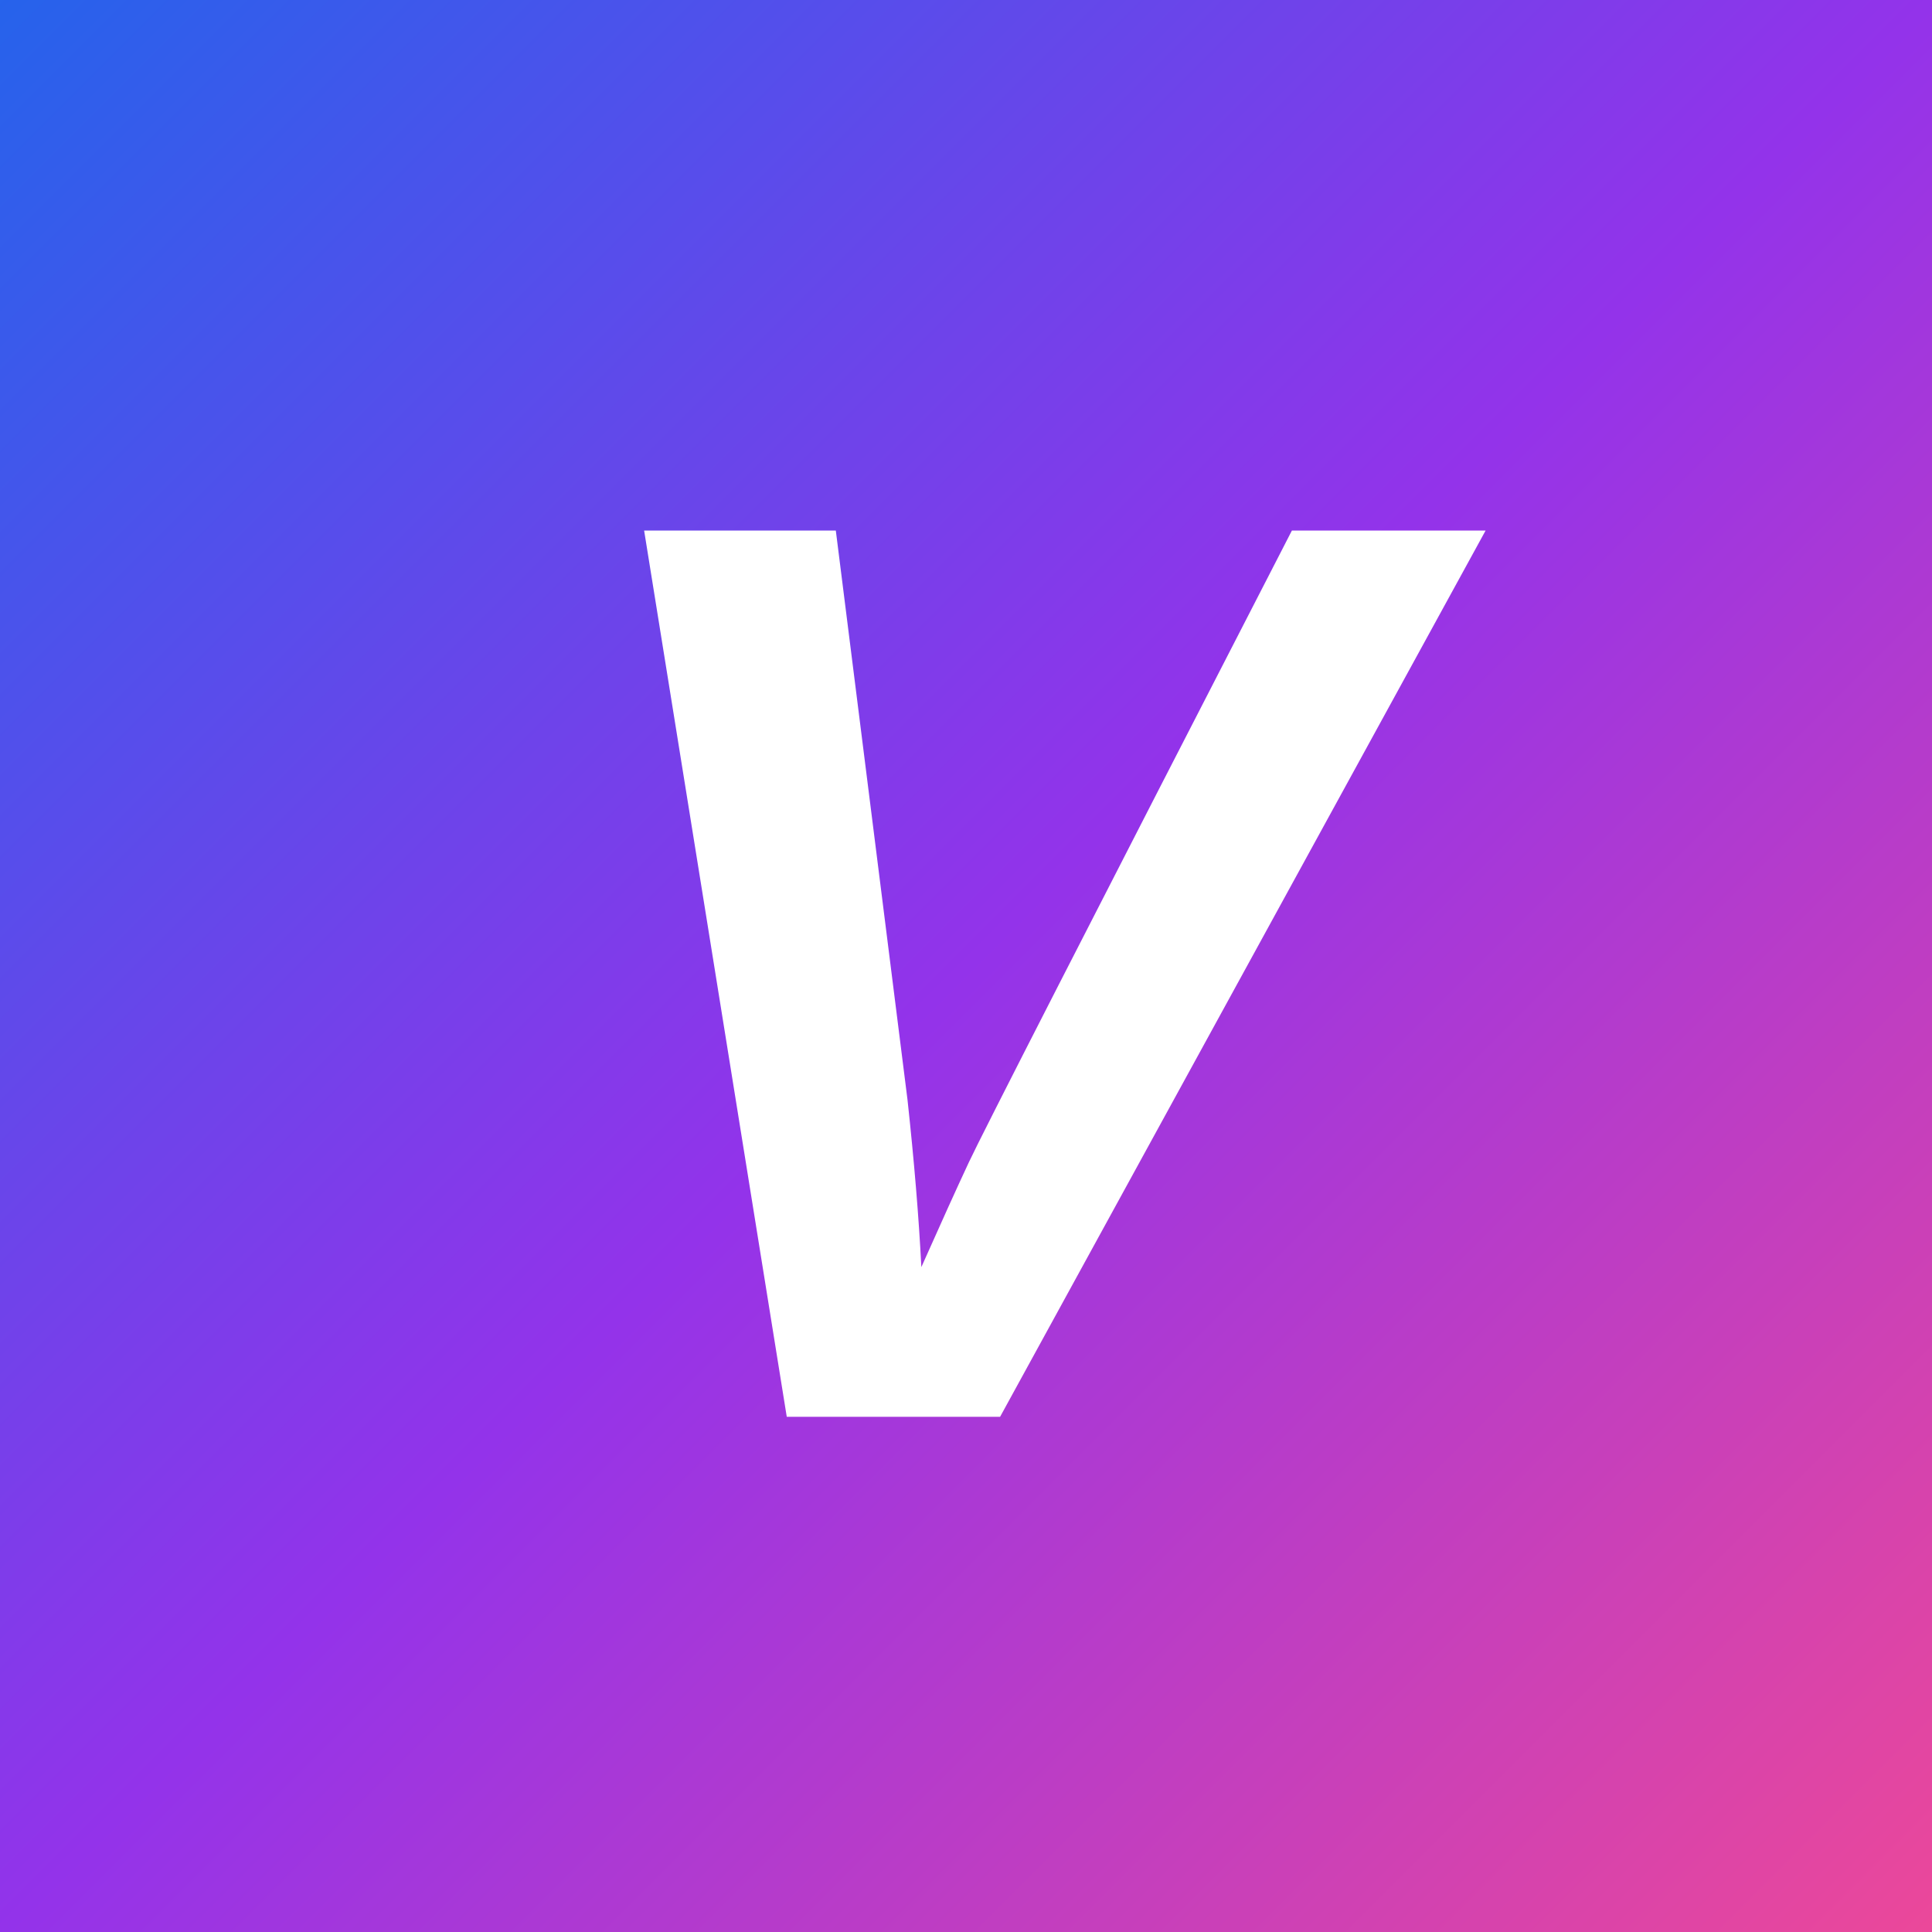
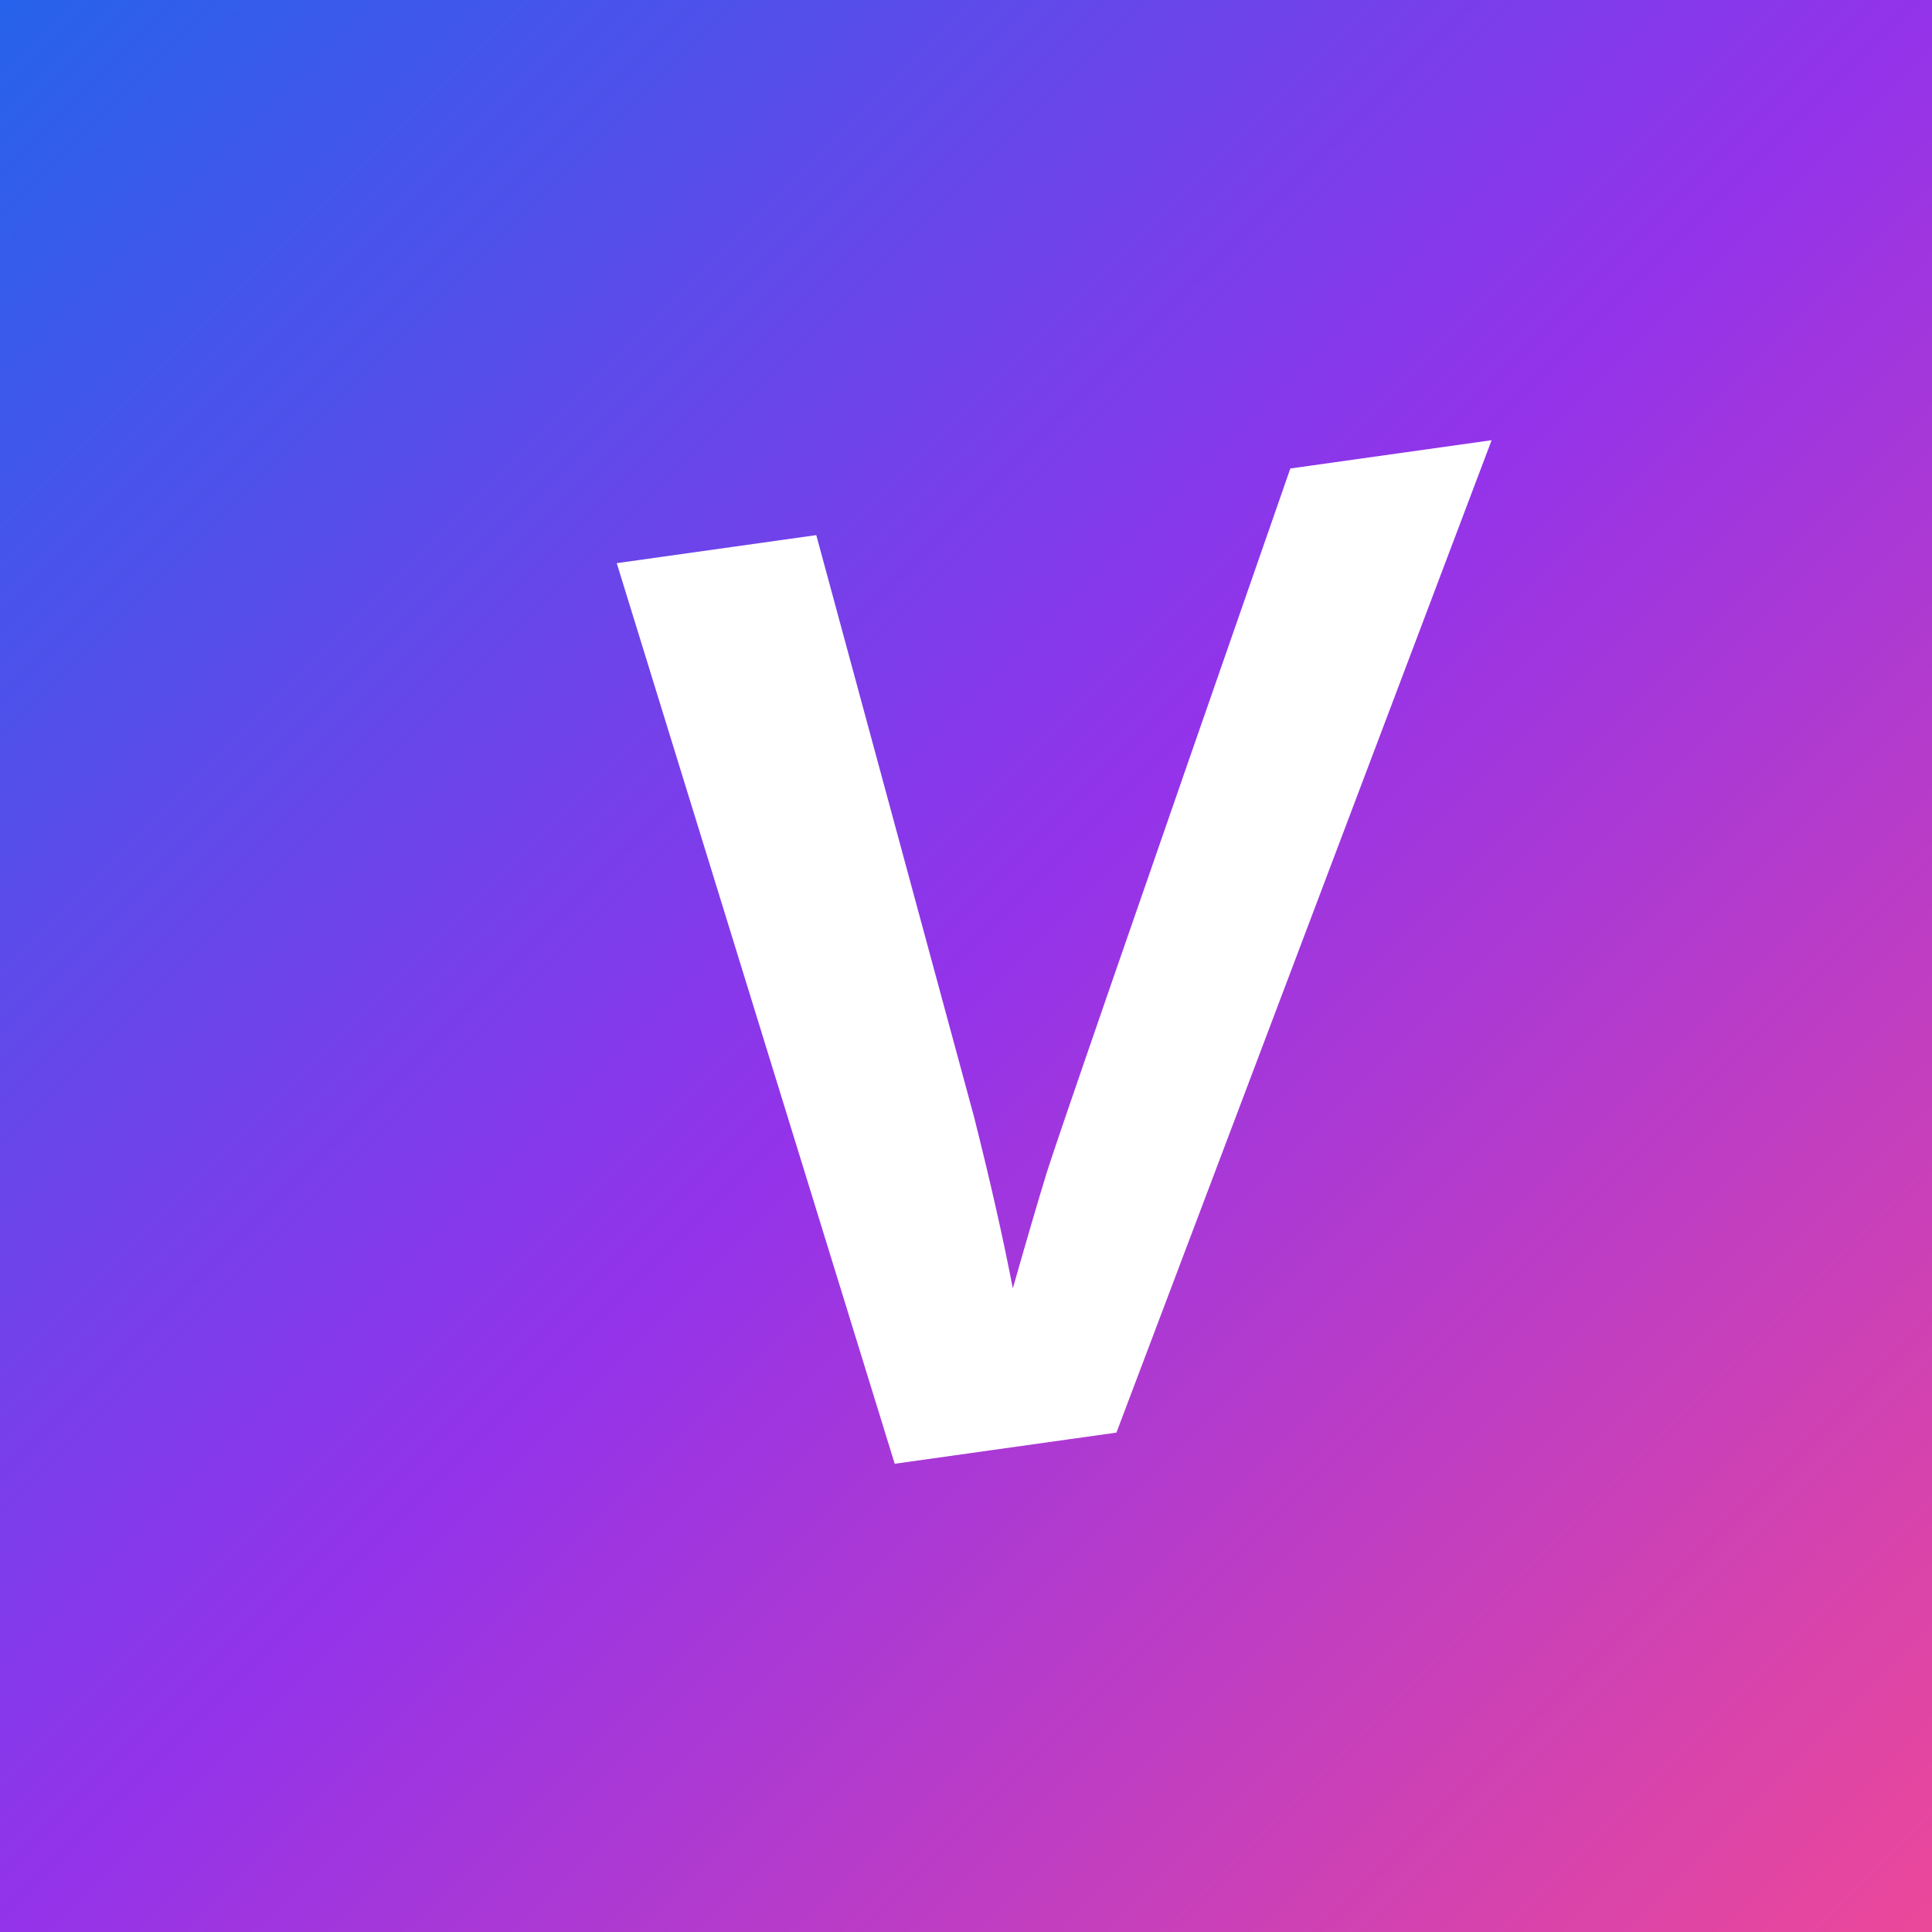
<svg xmlns="http://www.w3.org/2000/svg" viewBox="0 0 120 120" width="120" height="120">
  <defs>
    <linearGradient id="bg" x1="0" y1="0" x2="1" y2="1">
      <stop offset="0%" stop-color="#2563eb" />
      <stop offset="50%" stop-color="#9333ea" />
      <stop offset="100%" stop-color="#ec4899" />
    </linearGradient>
  </defs>
  <rect width="120" height="120" fill="url(#bg)" />
-   <rect width="120" height="120" rx="24" fill="url(#bg)" />
-   <text x="60" y="88" text-anchor="middle" font-family="Arial Black, Arial, sans-serif" font-weight="900" font-size="80" font-style="italic" fill="white">V</text>
+   <text x="63" y="90" text-anchor="middle" font-family="Arial Black, Arial, sans-serif" font-weight="900" font-size="84" font-style="italic" fill="white" transform="rotate(-8 60 60)">V</text>
</svg>
